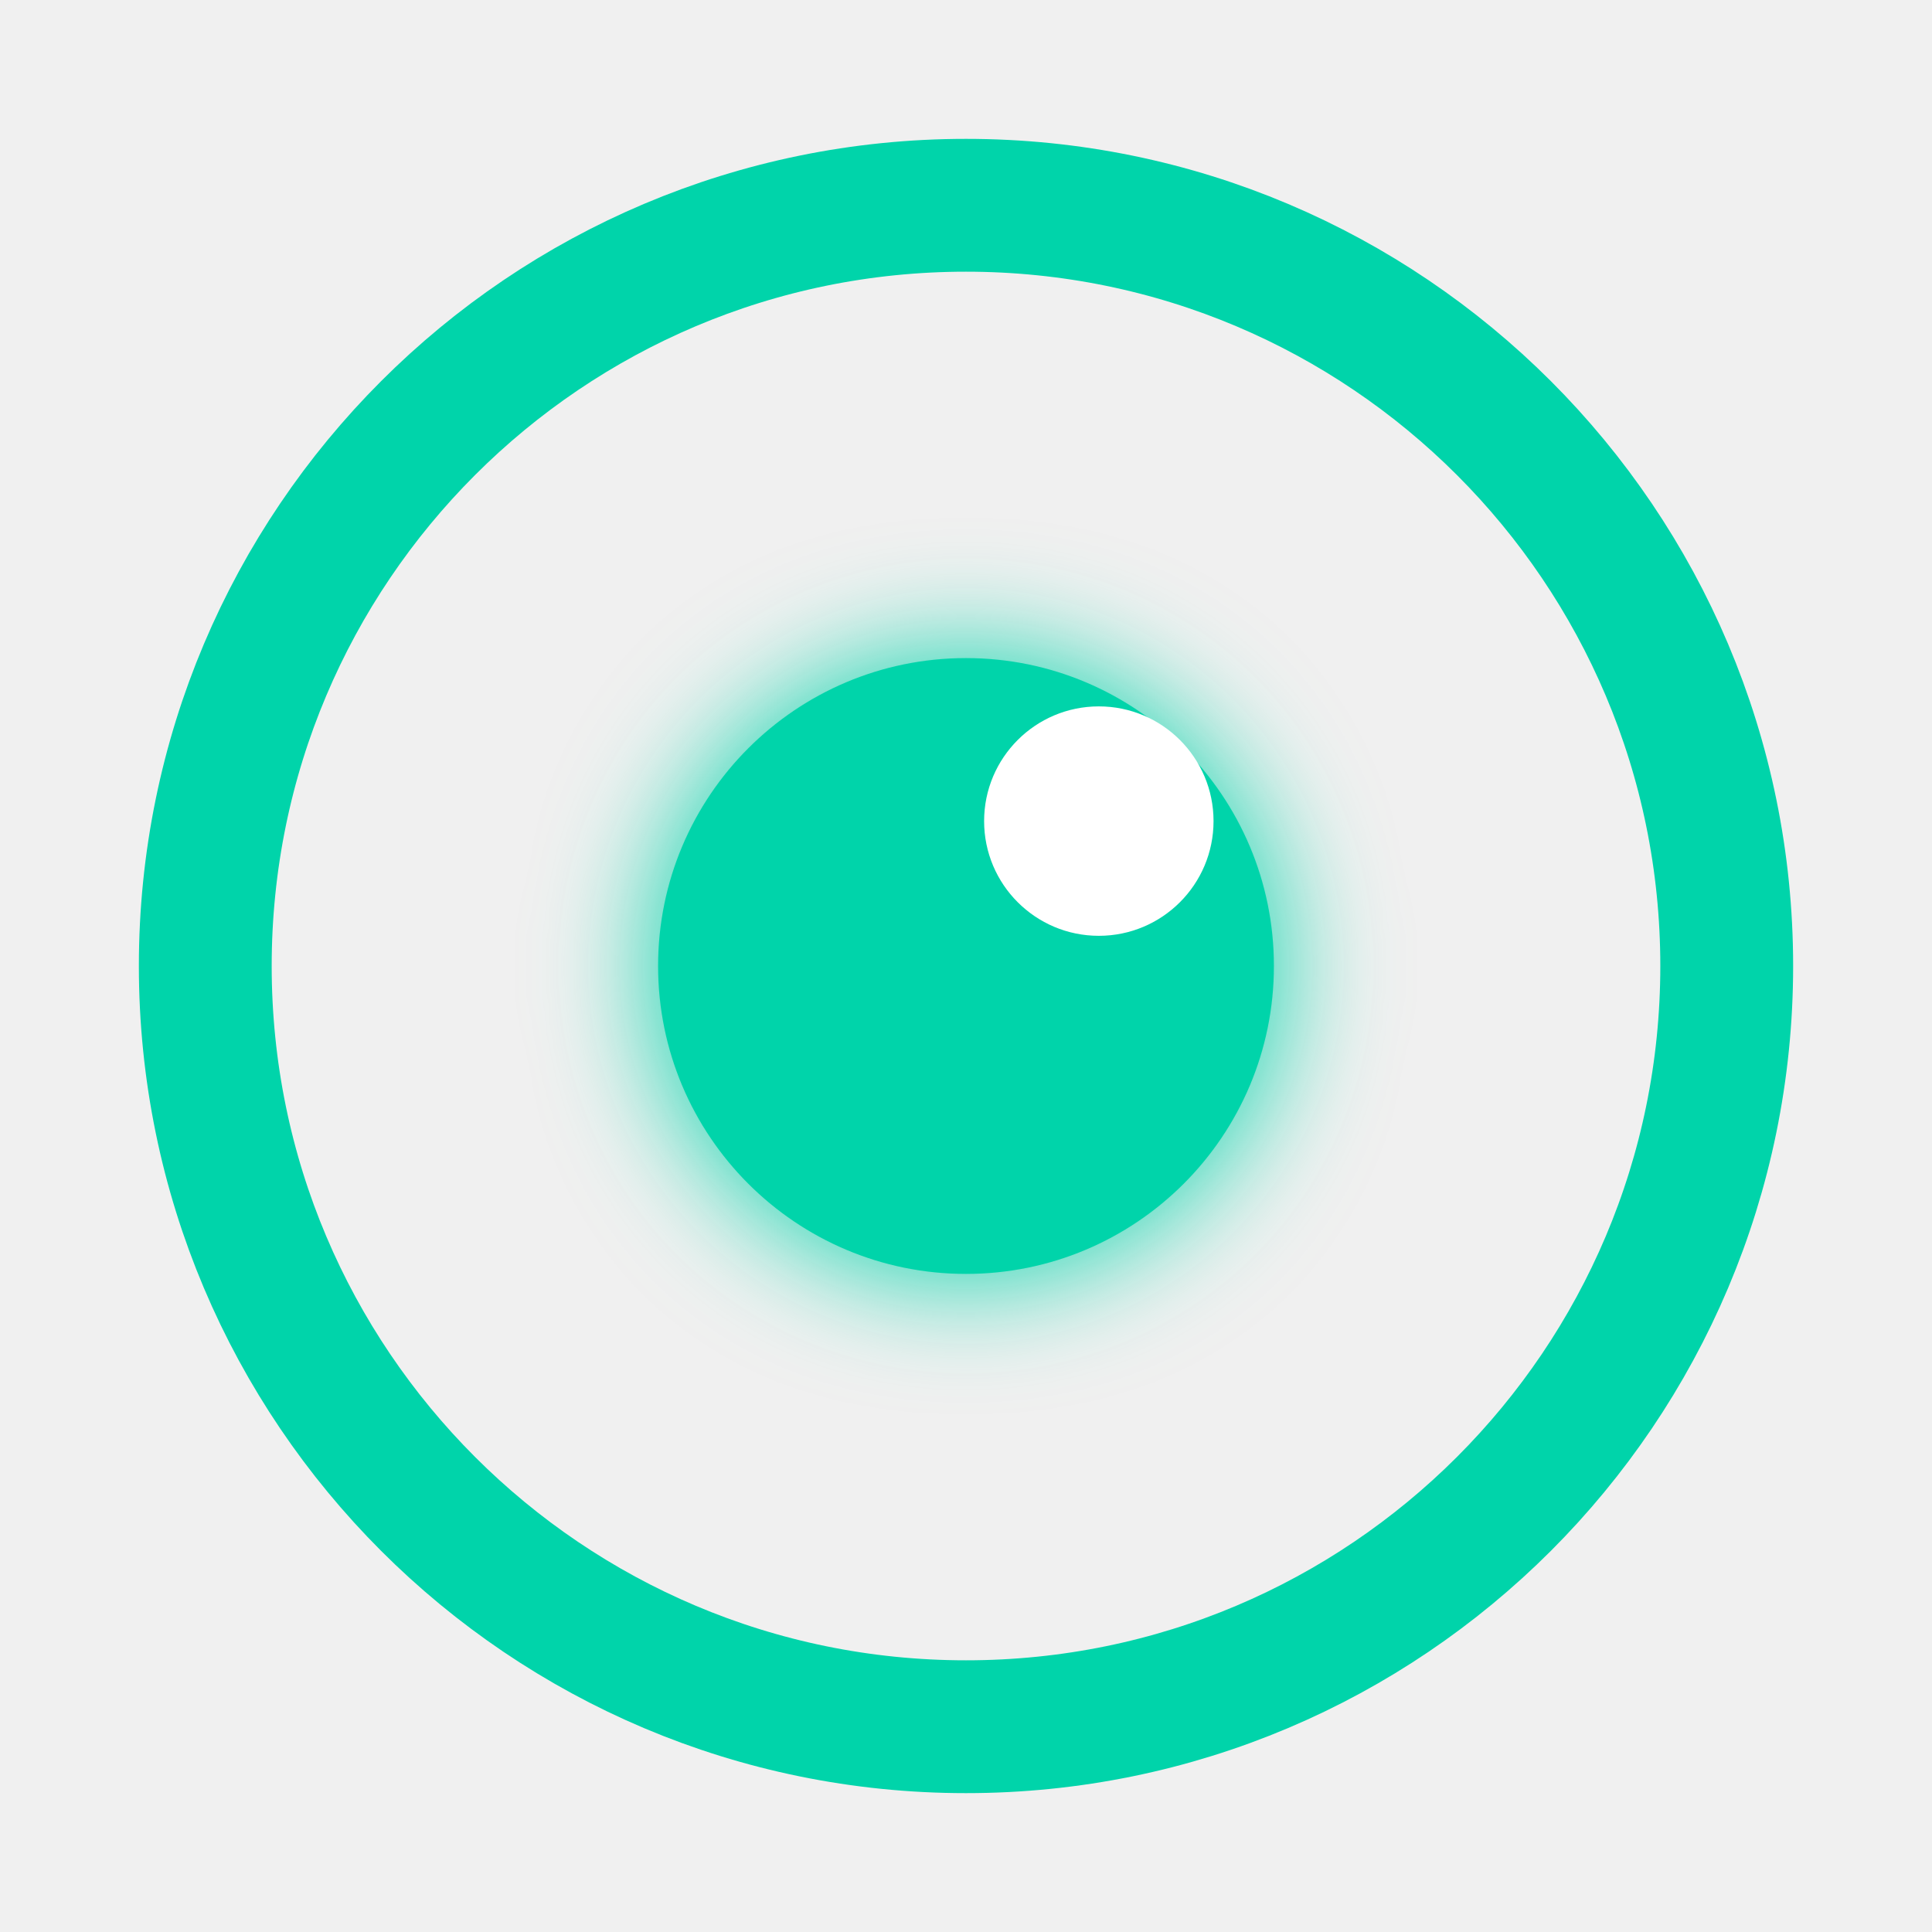
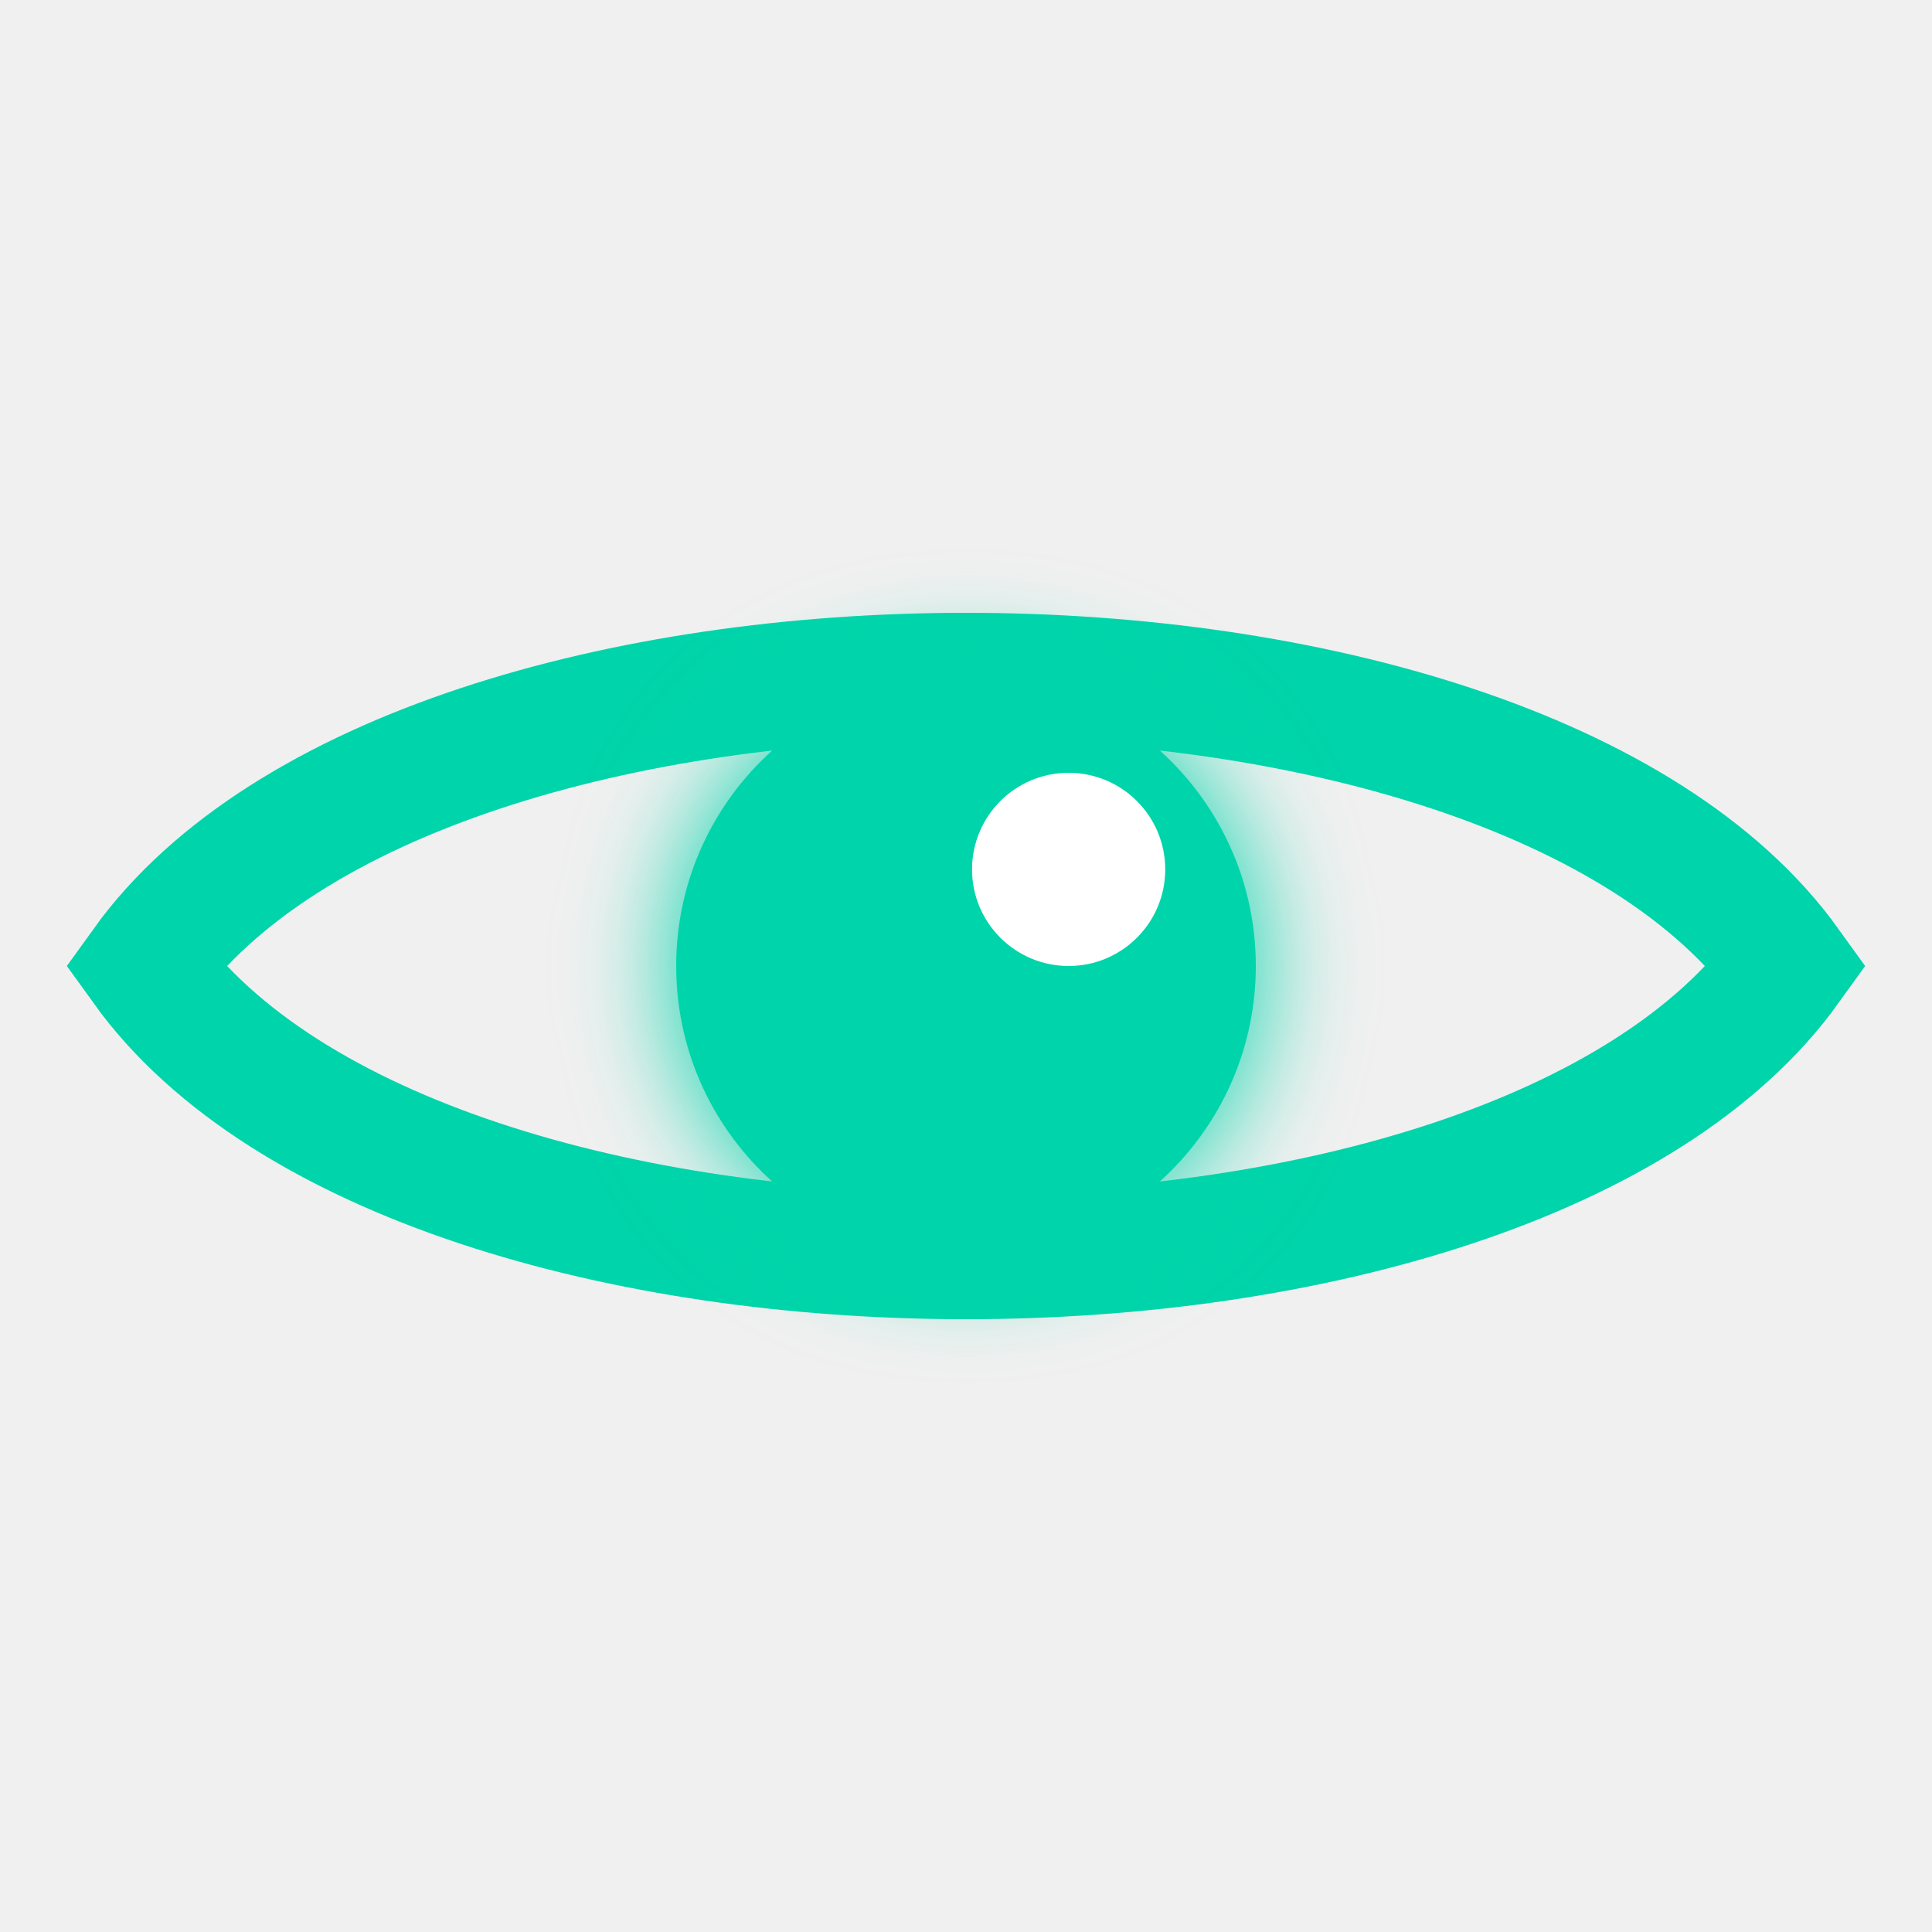
<svg xmlns="http://www.w3.org/2000/svg" viewBox="0 0 32 32">
  <defs>
    <filter id="g" x="-50%" y="-50%" width="200%" height="200%">
-       <feGaussianBlur stdDeviation="1" result="b" />
+       <feGaussianBlur stdDeviation="0.9" result="b" />
      <feMerge>
        <feMergeNode in="b" />
        <feMergeNode in="SourceGraphic" />
      </feMerge>
    </filter>
  </defs>
-   <circle cx="16" cy="16" r="12.6" fill="none" stroke="#00d4aa" stroke-width="2.2" />
-   <circle cx="16" cy="16" r="5.1" fill="#00d4aa" filter="url(#g)" />
-   <circle cx="18.2" cy="13.6" r="1.9" fill="#ffffff" />
+   <path d="M2.4 16 C7 9.6, 25 9.6, 29.6 16 C25 22.4, 7 22.4, 2.4 16 Z" fill="none" stroke="#00d4aa" stroke-width="2.1" />
+   <circle cx="16" cy="16" r="4.8" fill="#00d4aa" filter="url(#g)" />
+   <circle cx="17.7" cy="14.4" r="1.6" fill="#ffffff" />
</svg>
